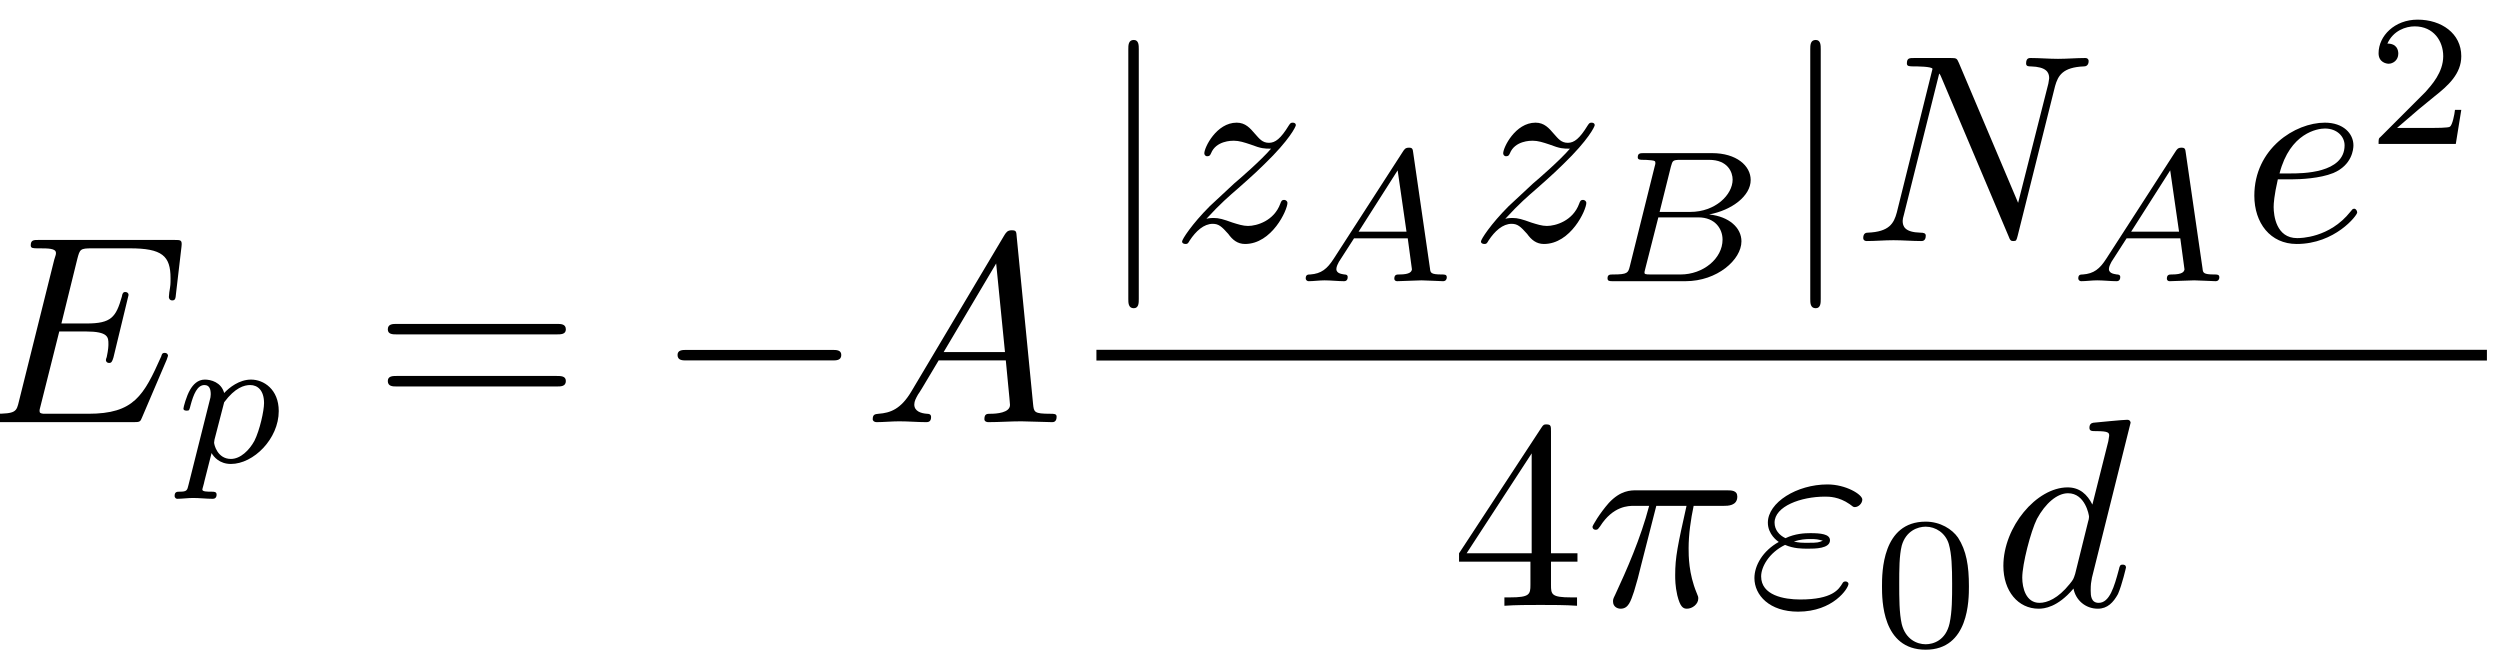
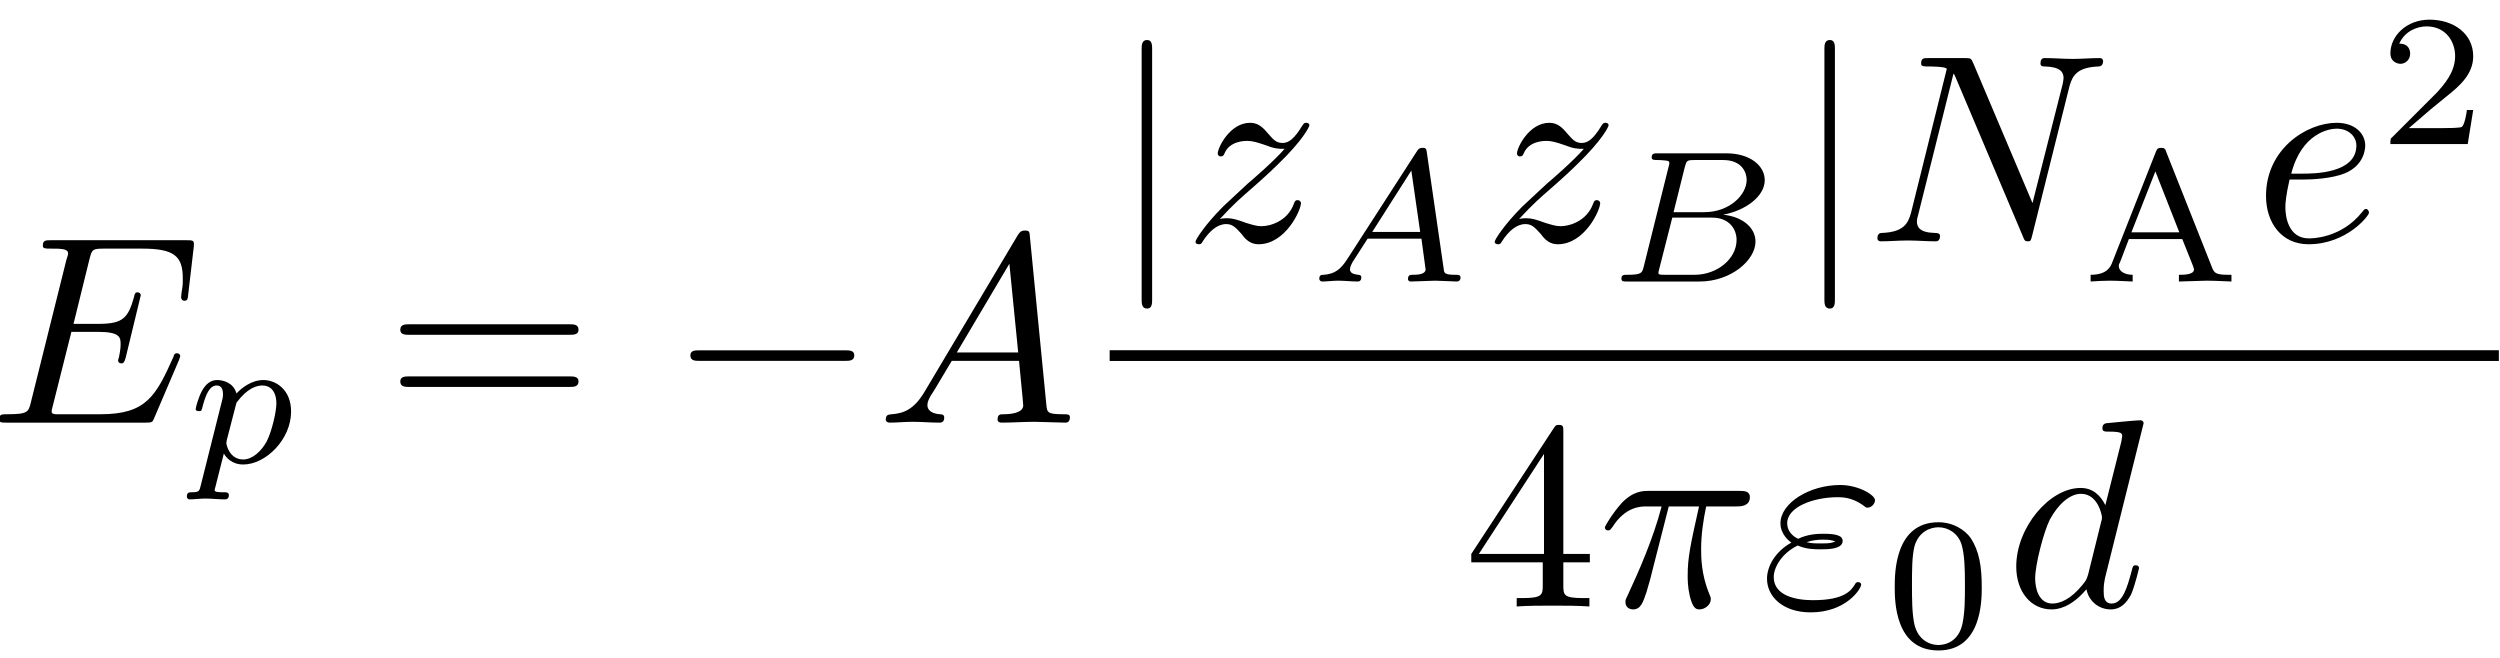
- <svg xmlns="http://www.w3.org/2000/svg" xmlns:xlink="http://www.w3.org/1999/xlink" width="93.042pt" height="24.454pt" viewBox="0 0 93.042 24.454">
+ <svg xmlns="http://www.w3.org/2000/svg" xmlns:xlink="http://www.w3.org/1999/xlink" width="92.934pt" height="24.454pt" viewBox="0 0 92.934 24.454">
  <defs>
    <g>
      <g id="glyph-0-0">
        <path d="M 7.109 -2.469 C 7.109 -2.469 7.109 -2.578 6.984 -2.578 C 6.891 -2.578 6.875 -2.516 6.859 -2.453 C 6.203 -0.984 5.844 -0.312 4.141 -0.312 L 2.688 -0.312 C 2.547 -0.312 2.516 -0.312 2.469 -0.312 C 2.359 -0.328 2.328 -0.344 2.328 -0.422 C 2.328 -0.453 2.328 -0.469 2.375 -0.641 L 3.062 -3.375 L 4.047 -3.375 C 4.891 -3.375 4.891 -3.156 4.891 -2.906 C 4.891 -2.844 4.891 -2.719 4.828 -2.422 C 4.812 -2.375 4.797 -2.344 4.797 -2.312 C 4.797 -2.266 4.828 -2.203 4.922 -2.203 C 5 -2.203 5.031 -2.25 5.078 -2.406 L 5.641 -4.734 C 5.641 -4.797 5.594 -4.844 5.516 -4.844 C 5.438 -4.844 5.406 -4.781 5.391 -4.672 C 5.172 -3.906 5 -3.672 4.078 -3.672 L 3.141 -3.672 L 3.734 -6.078 C 3.828 -6.438 3.844 -6.469 4.281 -6.469 L 5.688 -6.469 C 6.891 -6.469 7.203 -6.188 7.203 -5.359 C 7.203 -5.125 7.203 -5.109 7.156 -4.828 C 7.156 -4.781 7.141 -4.703 7.141 -4.656 C 7.141 -4.609 7.172 -4.531 7.266 -4.531 C 7.375 -4.531 7.391 -4.594 7.406 -4.781 L 7.609 -6.516 C 7.641 -6.781 7.594 -6.781 7.344 -6.781 L 2.297 -6.781 C 2.109 -6.781 2 -6.781 2 -6.578 C 2 -6.469 2.094 -6.469 2.281 -6.469 C 2.656 -6.469 2.938 -6.469 2.938 -6.297 C 2.938 -6.25 2.938 -6.234 2.875 -6.047 L 1.562 -0.781 C 1.469 -0.391 1.453 -0.312 0.656 -0.312 C 0.484 -0.312 0.375 -0.312 0.375 -0.125 C 0.375 0 0.469 0 0.656 0 L 5.828 0 C 6.062 0 6.078 -0.016 6.141 -0.172 L 7.062 -2.328 C 7.078 -2.375 7.109 -2.469 7.109 -2.469 Z M 7.109 -2.469 " />
      </g>
      <g id="glyph-0-1">
        <path d="M 7.188 -0.203 C 7.188 -0.312 7.094 -0.312 6.953 -0.312 C 6.344 -0.312 6.344 -0.375 6.312 -0.672 L 5.703 -6.891 C 5.688 -7.094 5.688 -7.141 5.516 -7.141 C 5.359 -7.141 5.312 -7.062 5.25 -6.969 L 1.781 -1.141 C 1.391 -0.484 1 -0.344 0.562 -0.312 C 0.438 -0.297 0.344 -0.297 0.344 -0.109 C 0.344 -0.047 0.406 0 0.484 0 C 0.75 0 1.062 -0.031 1.328 -0.031 C 1.672 -0.031 2.016 0 2.328 0 C 2.391 0 2.516 0 2.516 -0.188 C 2.516 -0.297 2.438 -0.312 2.359 -0.312 C 2.141 -0.328 1.891 -0.406 1.891 -0.656 C 1.891 -0.781 1.953 -0.891 2.031 -1.031 C 2.109 -1.141 2.109 -1.141 2.797 -2.297 L 5.297 -2.297 C 5.312 -2.094 5.453 -0.734 5.453 -0.641 C 5.453 -0.344 4.938 -0.312 4.734 -0.312 C 4.594 -0.312 4.5 -0.312 4.5 -0.109 C 4.5 0 4.641 0 4.641 0 C 5.047 0 5.469 -0.031 5.875 -0.031 C 6.125 -0.031 6.766 0 7.016 0 C 7.062 0 7.188 0 7.188 -0.203 Z M 5.266 -2.609 L 2.984 -2.609 L 4.938 -5.906 Z M 5.266 -2.609 " />
      </g>
      <g id="glyph-0-2">
        <path d="M 4.344 -1.422 C 4.344 -1.469 4.297 -1.531 4.219 -1.531 C 4.125 -1.531 4.109 -1.469 4.078 -1.391 C 3.844 -0.75 3.203 -0.562 2.875 -0.562 C 2.688 -0.562 2.5 -0.625 2.297 -0.688 C 1.953 -0.812 1.797 -0.859 1.594 -0.859 C 1.594 -0.859 1.422 -0.859 1.328 -0.828 C 1.859 -1.406 2.156 -1.656 2.516 -1.969 C 2.516 -1.969 3.125 -2.5 3.484 -2.859 C 4.438 -3.781 4.656 -4.266 4.656 -4.312 C 4.656 -4.406 4.547 -4.406 4.547 -4.406 C 4.469 -4.406 4.453 -4.391 4.391 -4.297 C 4.094 -3.812 3.891 -3.656 3.656 -3.656 C 3.406 -3.656 3.297 -3.812 3.141 -3.984 C 2.953 -4.203 2.781 -4.406 2.453 -4.406 C 1.703 -4.406 1.25 -3.484 1.25 -3.266 C 1.25 -3.219 1.281 -3.156 1.359 -3.156 C 1.453 -3.156 1.469 -3.203 1.5 -3.266 C 1.688 -3.734 2.266 -3.734 2.344 -3.734 C 2.547 -3.734 2.734 -3.672 2.969 -3.594 C 3.375 -3.438 3.484 -3.438 3.734 -3.438 C 3.375 -3.016 2.547 -2.297 2.359 -2.141 L 1.453 -1.297 C 0.781 -0.625 0.422 -0.062 0.422 0.016 C 0.422 0.109 0.547 0.109 0.547 0.109 C 0.625 0.109 0.641 0.094 0.703 -0.016 C 0.938 -0.375 1.234 -0.641 1.562 -0.641 C 1.781 -0.641 1.891 -0.547 2.141 -0.266 C 2.297 -0.047 2.484 0.109 2.766 0.109 C 3.766 0.109 4.344 -1.156 4.344 -1.422 Z M 4.344 -1.422 " />
      </g>
      <g id="glyph-0-3">
        <path d="M 8.781 -6.703 C 8.781 -6.703 8.781 -6.812 8.656 -6.812 C 8.328 -6.812 7.969 -6.781 7.641 -6.781 C 7.312 -6.781 6.953 -6.812 6.625 -6.812 C 6.562 -6.812 6.453 -6.812 6.453 -6.609 C 6.453 -6.5 6.547 -6.5 6.625 -6.5 C 7.203 -6.484 7.312 -6.281 7.312 -6.062 C 7.312 -6.031 7.281 -5.875 7.281 -5.859 L 6.156 -1.422 L 3.953 -6.625 C 3.875 -6.797 3.875 -6.812 3.641 -6.812 L 2.297 -6.812 C 2.109 -6.812 2.016 -6.812 2.016 -6.609 C 2.016 -6.5 2.109 -6.5 2.297 -6.5 C 2.344 -6.5 2.969 -6.5 2.969 -6.406 L 1.641 -1.062 C 1.531 -0.656 1.359 -0.344 0.562 -0.312 C 0.5 -0.312 0.391 -0.297 0.391 -0.109 C 0.391 -0.047 0.438 0 0.516 0 C 0.844 0 1.188 -0.031 1.516 -0.031 C 1.859 -0.031 2.219 0 2.547 0 C 2.594 0 2.719 0 2.719 -0.203 C 2.719 -0.297 2.625 -0.312 2.516 -0.312 C 1.938 -0.328 1.859 -0.547 1.859 -0.75 C 1.859 -0.812 1.875 -0.875 1.906 -0.984 L 3.219 -6.234 C 3.266 -6.188 3.266 -6.156 3.312 -6.062 L 5.797 -0.188 C 5.859 -0.016 5.891 0 5.984 0 C 6.094 0 6.094 -0.031 6.141 -0.203 L 7.531 -5.766 C 7.641 -6.156 7.812 -6.469 8.609 -6.5 C 8.656 -6.5 8.781 -6.516 8.781 -6.703 Z M 8.781 -6.703 " />
      </g>
      <g id="glyph-0-4">
        <path d="M 4.281 -1.062 C 4.281 -1.125 4.234 -1.203 4.172 -1.203 C 4.109 -1.203 4.094 -1.172 4.031 -1.094 C 3.25 -0.109 2.156 -0.109 2.047 -0.109 C 1.266 -0.109 1.172 -0.953 1.172 -1.266 C 1.172 -1.391 1.188 -1.688 1.328 -2.297 L 1.859 -2.297 C 2.156 -2.297 2.891 -2.328 3.391 -2.531 C 4.094 -2.828 4.141 -3.422 4.141 -3.562 C 4.141 -4 3.766 -4.406 3.078 -4.406 C 1.969 -4.406 0.453 -3.438 0.453 -1.688 C 0.453 -0.672 1.047 0.109 2.031 0.109 C 3.453 0.109 4.281 -0.953 4.281 -1.062 Z M 3.812 -3.562 C 3.812 -2.516 2.219 -2.516 1.797 -2.516 L 1.391 -2.516 C 1.781 -4.031 2.812 -4.188 3.078 -4.188 C 3.531 -4.188 3.812 -3.891 3.812 -3.562 Z M 3.812 -3.562 " />
      </g>
      <g id="glyph-0-5">
        <path d="M 5.656 -4.062 C 5.656 -4.297 5.438 -4.297 5.25 -4.297 L 1.906 -4.297 C 1.688 -4.297 1.312 -4.297 0.875 -3.828 C 0.531 -3.438 0.266 -2.984 0.266 -2.938 C 0.266 -2.938 0.266 -2.828 0.391 -2.828 C 0.469 -2.828 0.484 -2.875 0.547 -2.953 C 1.031 -3.719 1.609 -3.719 1.812 -3.719 L 2.375 -3.719 C 2.062 -2.516 1.531 -1.312 1.109 -0.406 C 1.031 -0.25 1.031 -0.234 1.031 -0.156 C 1.031 0.031 1.188 0.109 1.312 0.109 C 1.609 0.109 1.688 -0.172 1.812 -0.531 C 1.953 -1 1.953 -1.016 2.078 -1.516 L 2.641 -3.719 L 3.766 -3.719 C 3.438 -2.25 3.344 -1.812 3.344 -1.141 C 3.344 -1 3.344 -0.734 3.422 -0.391 C 3.531 0.047 3.641 0.109 3.781 0.109 C 3.984 0.109 4.203 -0.062 4.203 -0.266 C 4.203 -0.328 4.203 -0.344 4.141 -0.484 C 3.844 -1.203 3.844 -1.859 3.844 -2.141 C 3.844 -2.656 3.922 -3.203 4.031 -3.719 L 5.156 -3.719 C 5.297 -3.719 5.656 -3.719 5.656 -4.062 Z M 5.656 -4.062 " />
      </g>
      <g id="glyph-0-6">
        <path d="M 3.766 -0.812 C 3.766 -0.875 3.703 -0.906 3.656 -0.906 C 3.594 -0.906 3.562 -0.875 3.547 -0.844 C 3.406 -0.609 3.172 -0.234 1.969 -0.234 C 1.359 -0.234 0.516 -0.391 0.516 -1.094 C 0.516 -1.438 0.797 -1.969 1.406 -2.266 C 1.734 -2.125 2.031 -2.125 2.266 -2.125 C 2.516 -2.125 3.078 -2.125 3.078 -2.438 C 3.078 -2.672 2.719 -2.703 2.344 -2.703 C 2.141 -2.703 1.781 -2.688 1.422 -2.516 C 1.188 -2.625 1.016 -2.828 1.016 -3.094 C 1.016 -3.703 2 -4.062 2.891 -4.062 C 3.047 -4.062 3.406 -4.062 3.812 -3.781 C 3.922 -3.703 3.938 -3.672 4 -3.672 C 4.141 -3.672 4.281 -3.812 4.281 -3.953 C 4.281 -4.141 3.672 -4.516 2.984 -4.516 C 1.844 -4.516 0.766 -3.844 0.766 -3.094 C 0.766 -2.656 1.125 -2.406 1.172 -2.375 C 0.578 -2.047 0.266 -1.5 0.266 -1.031 C 0.266 -0.391 0.828 0.219 1.891 0.219 C 3.203 0.219 3.766 -0.656 3.766 -0.812 Z M 2.812 -2.422 C 2.656 -2.359 2.641 -2.344 2.266 -2.344 C 2.047 -2.344 1.922 -2.344 1.734 -2.391 C 1.969 -2.469 2.172 -2.484 2.344 -2.484 C 2.594 -2.484 2.625 -2.469 2.812 -2.422 Z M 2.812 -2.422 " />
      </g>
      <g id="glyph-0-7">
        <path d="M 4.969 -1.422 C 4.969 -1.531 4.875 -1.531 4.844 -1.531 C 4.75 -1.531 4.734 -1.484 4.703 -1.344 C 4.531 -0.703 4.359 -0.109 3.953 -0.109 C 3.672 -0.109 3.656 -0.375 3.656 -0.562 C 3.656 -0.812 3.672 -0.875 3.703 -1.047 L 5.141 -6.812 C 5.141 -6.812 5.141 -6.922 5.016 -6.922 C 4.859 -6.922 3.922 -6.828 3.75 -6.812 C 3.672 -6.797 3.609 -6.75 3.609 -6.625 C 3.609 -6.5 3.703 -6.5 3.844 -6.5 C 4.328 -6.5 4.344 -6.438 4.344 -6.328 L 4.312 -6.125 L 3.719 -3.766 C 3.531 -4.141 3.25 -4.406 2.797 -4.406 C 1.641 -4.406 0.406 -2.938 0.406 -1.484 C 0.406 -0.547 0.953 0.109 1.719 0.109 C 1.922 0.109 2.422 0.062 3.016 -0.641 C 3.094 -0.219 3.453 0.109 3.922 0.109 C 4.281 0.109 4.5 -0.125 4.672 -0.438 C 4.828 -0.797 4.969 -1.422 4.969 -1.422 Z M 3.562 -3.141 L 3.078 -1.188 C 3.016 -1 3.016 -0.984 2.875 -0.812 C 2.438 -0.266 2.031 -0.109 1.75 -0.109 C 1.25 -0.109 1.109 -0.656 1.109 -1.047 C 1.109 -1.547 1.422 -2.766 1.656 -3.234 C 1.969 -3.812 2.406 -4.188 2.812 -4.188 C 3.453 -4.188 3.594 -3.375 3.594 -3.312 C 3.594 -3.25 3.578 -3.188 3.562 -3.141 Z M 3.562 -3.141 " />
      </g>
      <g id="glyph-1-0">
        <path d="M 3.875 -1.906 C 3.875 -2.719 3.312 -3.078 2.844 -3.078 C 2.406 -3.078 2.031 -2.781 1.844 -2.578 C 1.734 -2.984 1.344 -3.078 1.125 -3.078 C 0.859 -3.078 0.688 -2.891 0.578 -2.703 C 0.438 -2.469 0.328 -2.047 0.328 -2 C 0.328 -1.922 0.422 -1.922 0.453 -1.922 C 0.547 -1.922 0.547 -1.938 0.594 -2.125 C 0.703 -2.531 0.844 -2.875 1.109 -2.875 C 1.297 -2.875 1.344 -2.719 1.344 -2.531 C 1.344 -2.453 1.328 -2.375 1.312 -2.328 L 0.516 0.844 C 0.469 1.047 0.453 1.094 0.188 1.094 C 0.094 1.094 0 1.094 0 1.25 C 0 1.328 0.062 1.359 0.094 1.359 C 0.266 1.359 0.5 1.328 0.688 1.328 C 0.922 1.328 1.188 1.359 1.422 1.359 C 1.484 1.359 1.562 1.328 1.562 1.203 C 1.562 1.094 1.469 1.094 1.375 1.094 C 1.219 1.094 1.031 1.094 1.031 1.016 C 1.031 0.984 1.094 0.797 1.109 0.703 L 1.375 -0.344 C 1.453 -0.203 1.672 0.062 2.094 0.062 C 2.938 0.062 3.875 -0.875 3.875 -1.906 Z M 3.328 -2.203 C 3.328 -1.922 3.172 -1.203 2.969 -0.797 C 2.781 -0.453 2.453 -0.125 2.094 -0.125 C 1.594 -0.125 1.469 -0.656 1.469 -0.734 C 1.469 -0.766 1.484 -0.812 1.484 -0.844 L 1.844 -2.234 C 2.25 -2.781 2.594 -2.875 2.812 -2.875 C 3.094 -2.875 3.328 -2.672 3.328 -2.203 Z M 3.328 -2.203 " />
      </g>
      <g id="glyph-1-1">
        <path d="M 5.641 -0.141 C 5.641 -0.25 5.562 -0.25 5.453 -0.25 C 5.047 -0.25 5.031 -0.312 5.016 -0.469 L 4.391 -4.781 C 4.375 -4.922 4.359 -4.969 4.234 -4.969 C 4.094 -4.969 4.062 -4.906 4 -4.812 L 1.438 -0.844 C 1.188 -0.453 0.969 -0.281 0.562 -0.25 C 0.484 -0.25 0.391 -0.25 0.391 -0.109 C 0.391 -0.031 0.453 0 0.5 0 C 0.672 0 0.906 -0.031 1.094 -0.031 C 1.312 -0.031 1.609 0 1.812 0 C 1.844 0 1.953 0 1.953 -0.156 C 1.953 -0.25 1.859 -0.25 1.828 -0.25 C 1.781 -0.266 1.531 -0.266 1.531 -0.453 C 1.531 -0.547 1.594 -0.656 1.625 -0.719 L 2.188 -1.594 L 4.188 -1.594 L 4.344 -0.438 C 4.328 -0.359 4.281 -0.25 3.875 -0.25 C 3.781 -0.25 3.688 -0.25 3.688 -0.094 C 3.688 -0.062 3.703 0 3.797 0 C 4 0 4.5 -0.031 4.703 -0.031 L 5.109 -0.016 C 5.234 -0.016 5.375 0 5.5 0 C 5.594 0 5.641 -0.062 5.641 -0.141 Z M 4.141 -1.844 L 2.359 -1.844 L 3.812 -4.125 Z M 4.141 -1.844 " />
      </g>
      <g id="glyph-1-2">
        <path d="M 5.484 -1.484 C 5.484 -1.984 5.031 -2.406 4.281 -2.484 C 5.125 -2.641 5.828 -3.172 5.828 -3.766 C 5.828 -4.297 5.297 -4.766 4.391 -4.766 L 1.859 -4.766 C 1.719 -4.766 1.625 -4.766 1.625 -4.609 C 1.625 -4.516 1.719 -4.516 1.859 -4.516 C 1.859 -4.516 2 -4.516 2.125 -4.5 C 2.266 -4.484 2.281 -4.469 2.281 -4.391 C 2.281 -4.391 2.281 -4.344 2.25 -4.25 L 1.328 -0.547 C 1.266 -0.312 1.25 -0.25 0.703 -0.25 C 0.594 -0.25 0.5 -0.25 0.5 -0.109 C 0.5 0 0.578 0 0.703 0 L 3.406 0 C 4.578 0 5.484 -0.797 5.484 -1.484 Z M 5.156 -3.781 C 5.156 -3.219 4.516 -2.578 3.578 -2.578 L 2.438 -2.578 L 2.859 -4.266 C 2.922 -4.484 2.922 -4.516 3.219 -4.516 L 4.281 -4.516 C 4.984 -4.516 5.156 -4.047 5.156 -3.781 Z M 4.781 -1.547 C 4.781 -0.844 4.062 -0.25 3.219 -0.25 L 2.109 -0.25 C 1.891 -0.25 1.875 -0.266 1.875 -0.328 C 1.875 -0.328 1.875 -0.359 1.906 -0.469 L 2.391 -2.375 L 3.875 -2.375 C 4.516 -2.375 4.781 -1.938 4.781 -1.547 Z M 4.781 -1.547 " />
      </g>
      <g id="glyph-2-0">
        <path d="M 7.188 -3.453 C 7.188 -3.656 7 -3.656 6.859 -3.656 L 0.891 -3.656 C 0.75 -3.656 0.562 -3.656 0.562 -3.453 C 0.562 -3.266 0.75 -3.266 0.891 -3.266 L 6.844 -3.266 C 7 -3.266 7.188 -3.266 7.188 -3.453 Z M 7.188 -1.531 C 7.188 -1.719 7 -1.719 6.844 -1.719 L 0.891 -1.719 C 0.75 -1.719 0.562 -1.719 0.562 -1.531 C 0.562 -1.328 0.75 -1.328 0.891 -1.328 L 6.859 -1.328 C 7 -1.328 7.188 -1.328 7.188 -1.531 Z M 7.188 -1.531 " />
      </g>
      <g id="glyph-2-1">
        <path d="M 4.688 -1.641 L 4.688 -1.953 L 3.703 -1.953 L 3.703 -6.484 C 3.703 -6.688 3.703 -6.75 3.531 -6.75 C 3.453 -6.75 3.422 -6.75 3.344 -6.625 L 0.281 -1.953 L 0.281 -1.641 L 2.938 -1.641 L 2.938 -0.781 C 2.938 -0.422 2.906 -0.312 2.172 -0.312 L 1.969 -0.312 L 1.969 0 C 2.375 -0.031 2.891 -0.031 3.312 -0.031 C 3.734 -0.031 4.25 -0.031 4.672 0 L 4.672 -0.312 L 4.453 -0.312 C 3.719 -0.312 3.703 -0.422 3.703 -0.781 L 3.703 -1.641 Z M 2.984 -1.953 L 0.562 -1.953 L 2.984 -5.672 Z M 2.984 -1.953 " />
      </g>
      <g id="glyph-3-0">
        <path d="M 6.922 -2.5 C 6.922 -2.688 6.734 -2.688 6.594 -2.688 L 1.156 -2.688 C 1.016 -2.688 0.828 -2.688 0.828 -2.5 C 0.828 -2.297 1.016 -2.297 1.156 -2.297 L 6.594 -2.297 C 6.734 -2.297 6.922 -2.297 6.922 -2.5 Z M 6.922 -2.5 " />
      </g>
      <g id="glyph-3-1">
        <path d="M 1.578 2.156 L 1.578 -7.141 C 1.578 -7.281 1.578 -7.484 1.391 -7.484 C 1.188 -7.484 1.188 -7.281 1.188 -7.141 L 1.188 2.156 C 1.188 2.297 1.188 2.5 1.391 2.5 C 1.578 2.5 1.578 2.297 1.578 2.156 Z M 1.578 2.156 " />
      </g>
      <g id="glyph-4-0">
+         <path d="M 5.547 0 L 5.547 -0.25 L 5.422 -0.25 C 4.953 -0.25 4.906 -0.328 4.828 -0.516 L 3.125 -4.812 C 3.094 -4.922 3.062 -4.969 2.938 -4.969 C 2.797 -4.969 2.781 -4.922 2.734 -4.812 L 1.125 -0.734 C 1.062 -0.562 0.938 -0.25 0.312 -0.25 L 0.312 0 C 0.547 -0.016 0.797 -0.031 1.031 -0.031 C 1.312 -0.031 1.828 0 1.875 0 L 1.875 -0.25 C 1.562 -0.25 1.359 -0.391 1.359 -0.578 C 1.359 -0.641 1.375 -0.656 1.406 -0.719 L 1.734 -1.578 L 3.719 -1.578 L 4.125 -0.562 C 4.125 -0.531 4.156 -0.484 4.156 -0.453 C 4.156 -0.25 3.781 -0.25 3.594 -0.25 L 3.594 0 L 4.625 -0.031 C 4.953 -0.031 5.484 0 5.547 0 Z M 3.609 -1.828 L 1.828 -1.828 L 2.719 -4.094 Z M 3.609 -1.828 " />
+       </g>
+       <g id="glyph-4-1">
        <path d="M 3.516 -1.266 L 3.281 -1.266 C 3.266 -1.109 3.188 -0.703 3.094 -0.641 C 3.047 -0.594 2.516 -0.594 2.406 -0.594 L 1.125 -0.594 C 1.859 -1.234 2.109 -1.438 2.516 -1.766 C 3.031 -2.172 3.516 -2.609 3.516 -3.266 C 3.516 -4.109 2.781 -4.625 1.891 -4.625 C 1.031 -4.625 0.438 -4.016 0.438 -3.375 C 0.438 -3.031 0.734 -2.984 0.812 -2.984 C 0.969 -2.984 1.172 -3.109 1.172 -3.359 C 1.172 -3.484 1.125 -3.734 0.766 -3.734 C 0.984 -4.219 1.453 -4.375 1.781 -4.375 C 2.484 -4.375 2.844 -3.828 2.844 -3.266 C 2.844 -2.656 2.406 -2.188 2.188 -1.938 L 0.516 -0.266 C 0.438 -0.203 0.438 -0.188 0.438 0 L 3.312 0 Z M 3.516 -1.266 " />
      </g>
-       <g id="glyph-4-1">
+       <g id="glyph-4-2">
        <path d="M 3.594 -2.219 C 3.594 -2.984 3.5 -3.547 3.188 -4.031 C 2.969 -4.344 2.531 -4.625 1.984 -4.625 C 0.359 -4.625 0.359 -2.719 0.359 -2.219 C 0.359 -1.719 0.359 0.141 1.984 0.141 C 3.594 0.141 3.594 -1.719 3.594 -2.219 Z M 2.969 -2.312 C 2.969 -1.797 2.969 -1.281 2.875 -0.844 C 2.734 -0.203 2.266 -0.062 1.984 -0.062 C 1.656 -0.062 1.234 -0.25 1.094 -0.812 C 1 -1.219 1 -1.797 1 -2.312 C 1 -2.828 1 -3.359 1.094 -3.734 C 1.25 -4.281 1.688 -4.438 1.984 -4.438 C 2.359 -4.438 2.719 -4.203 2.844 -3.797 C 2.953 -3.422 2.969 -2.922 2.969 -2.312 Z M 2.969 -2.312 " />
      </g>
    </g>
    <clipPath id="clip-0">
-       <path clip-rule="nonzero" d="M 40 13 L 92.562 13 L 92.562 14 L 40 14 Z M 40 13 " />
+       <path clip-rule="nonzero" d="M 41 13 L 92.902 13 L 92.902 14 L 41 14 Z M 41 13 " />
    </clipPath>
    <clipPath id="clip-1">
      <path clip-rule="nonzero" d="M 70 19 L 74 19 L 74 24.18 L 70 24.18 Z M 70 19 " />
    </clipPath>
  </defs>
  <g fill="rgb(0%, 0%, 0%)" fill-opacity="1">
-     <use xlink:href="#glyph-0-0" x="-0.856" y="15.711" />
+     <use xlink:href="#glyph-0-0" x="-0.408" y="15.711" />
  </g>
  <g fill="rgb(0%, 0%, 0%)" fill-opacity="1">
-     <use xlink:href="#glyph-1-0" x="6.499" y="17.205" />
+     <use xlink:href="#glyph-1-0" x="6.946" y="17.205" />
  </g>
  <g fill="rgb(0%, 0%, 0%)" fill-opacity="1">
-     <use xlink:href="#glyph-2-0" x="13.871" y="15.711" />
+     <use xlink:href="#glyph-2-0" x="14.318" y="15.711" />
  </g>
  <g fill="rgb(0%, 0%, 0%)" fill-opacity="1">
-     <use xlink:href="#glyph-3-0" x="24.388" y="15.711" />
+     <use xlink:href="#glyph-3-0" x="24.835" y="15.711" />
  </g>
  <g fill="rgb(0%, 0%, 0%)" fill-opacity="1">
-     <use xlink:href="#glyph-0-1" x="32.136" y="15.711" />
+     <use xlink:href="#glyph-0-1" x="32.584" y="15.711" />
  </g>
  <g fill="rgb(0%, 0%, 0%)" fill-opacity="1">
-     <use xlink:href="#glyph-3-1" x="40.804" y="8.971" />
+     <use xlink:href="#glyph-3-1" x="41.251" y="8.971" />
  </g>
  <g fill="rgb(0%, 0%, 0%)" fill-opacity="1">
-     <use xlink:href="#glyph-0-2" x="43.571" y="8.971" />
+     <use xlink:href="#glyph-0-2" x="44.018" y="8.971" />
  </g>
  <g fill="rgb(0%, 0%, 0%)" fill-opacity="1">
-     <use xlink:href="#glyph-1-1" x="48.204" y="10.465" />
+     <use xlink:href="#glyph-1-1" x="48.652" y="10.465" />
  </g>
  <g fill="rgb(0%, 0%, 0%)" fill-opacity="1">
-     <use xlink:href="#glyph-0-2" x="54.694" y="8.971" />
+     <use xlink:href="#glyph-0-2" x="55.141" y="8.971" />
  </g>
  <g fill="rgb(0%, 0%, 0%)" fill-opacity="1">
-     <use xlink:href="#glyph-1-2" x="59.327" y="10.465" />
+     <use xlink:href="#glyph-1-2" x="59.774" y="10.465" />
  </g>
  <g fill="rgb(0%, 0%, 0%)" fill-opacity="1">
-     <use xlink:href="#glyph-3-1" x="66.184" y="8.971" />
+     <use xlink:href="#glyph-3-1" x="66.632" y="8.971" />
  </g>
  <g fill="rgb(0%, 0%, 0%)" fill-opacity="1">
-     <use xlink:href="#glyph-0-3" x="68.952" y="8.971" />
+     <use xlink:href="#glyph-0-3" x="69.399" y="8.971" />
  </g>
  <g fill="rgb(0%, 0%, 0%)" fill-opacity="1">
-     <use xlink:href="#glyph-1-1" x="76.956" y="10.465" />
+     <use xlink:href="#glyph-4-0" x="77.404" y="10.465" />
  </g>
  <g fill="rgb(0%, 0%, 0%)" fill-opacity="1">
-     <use xlink:href="#glyph-0-4" x="83.446" y="8.971" />
+     <use xlink:href="#glyph-0-4" x="83.783" y="8.971" />
  </g>
  <g fill="rgb(0%, 0%, 0%)" fill-opacity="1">
-     <use xlink:href="#glyph-4-0" x="88.085" y="5.356" />
+     <use xlink:href="#glyph-4-1" x="88.422" y="5.356" />
  </g>
  <g clip-path="url(#clip-0)">
-     <path fill="none" stroke-width="0.399" stroke-linecap="butt" stroke-linejoin="miter" stroke="rgb(0%, 0%, 0%)" stroke-opacity="1" stroke-miterlimit="10" d="M 282.358 -13.05 L 334.108 -13.05 " transform="matrix(1, 0, 0, -1, -241.553, 0.169)" />
+     <path fill="none" stroke-width="0.399" stroke-linecap="butt" stroke-linejoin="miter" stroke="rgb(0%, 0%, 0%)" stroke-opacity="1" stroke-miterlimit="10" d="M 282.411 -13.05 L 334.052 -13.05 " transform="matrix(1, 0, 0, -1, -241.161, 0.169)" />
  </g>
  <g fill="rgb(0%, 0%, 0%)" fill-opacity="1">
-     <use xlink:href="#glyph-2-1" x="54.02" y="22.545" />
+     <use xlink:href="#glyph-2-1" x="54.412" y="22.545" />
  </g>
  <g fill="rgb(0%, 0%, 0%)" fill-opacity="1">
-     <use xlink:href="#glyph-0-5" x="59.001" y="22.545" />
+     <use xlink:href="#glyph-0-5" x="59.393" y="22.545" />
  </g>
  <g fill="rgb(0%, 0%, 0%)" fill-opacity="1">
-     <use xlink:href="#glyph-0-6" x="65.028" y="22.545" />
+     <use xlink:href="#glyph-0-6" x="65.42" y="22.545" />
  </g>
  <g clip-path="url(#clip-1)">
    <g fill="rgb(0%, 0%, 0%)" fill-opacity="1">
-       <use xlink:href="#glyph-4-1" x="69.683" y="24.039" />
+       <use xlink:href="#glyph-4-2" x="70.075" y="24.039" />
    </g>
  </g>
  <g fill="rgb(0%, 0%, 0%)" fill-opacity="1">
-     <use xlink:href="#glyph-0-7" x="74.153" y="22.545" />
+     <use xlink:href="#glyph-0-7" x="74.545" y="22.545" />
  </g>
</svg>
